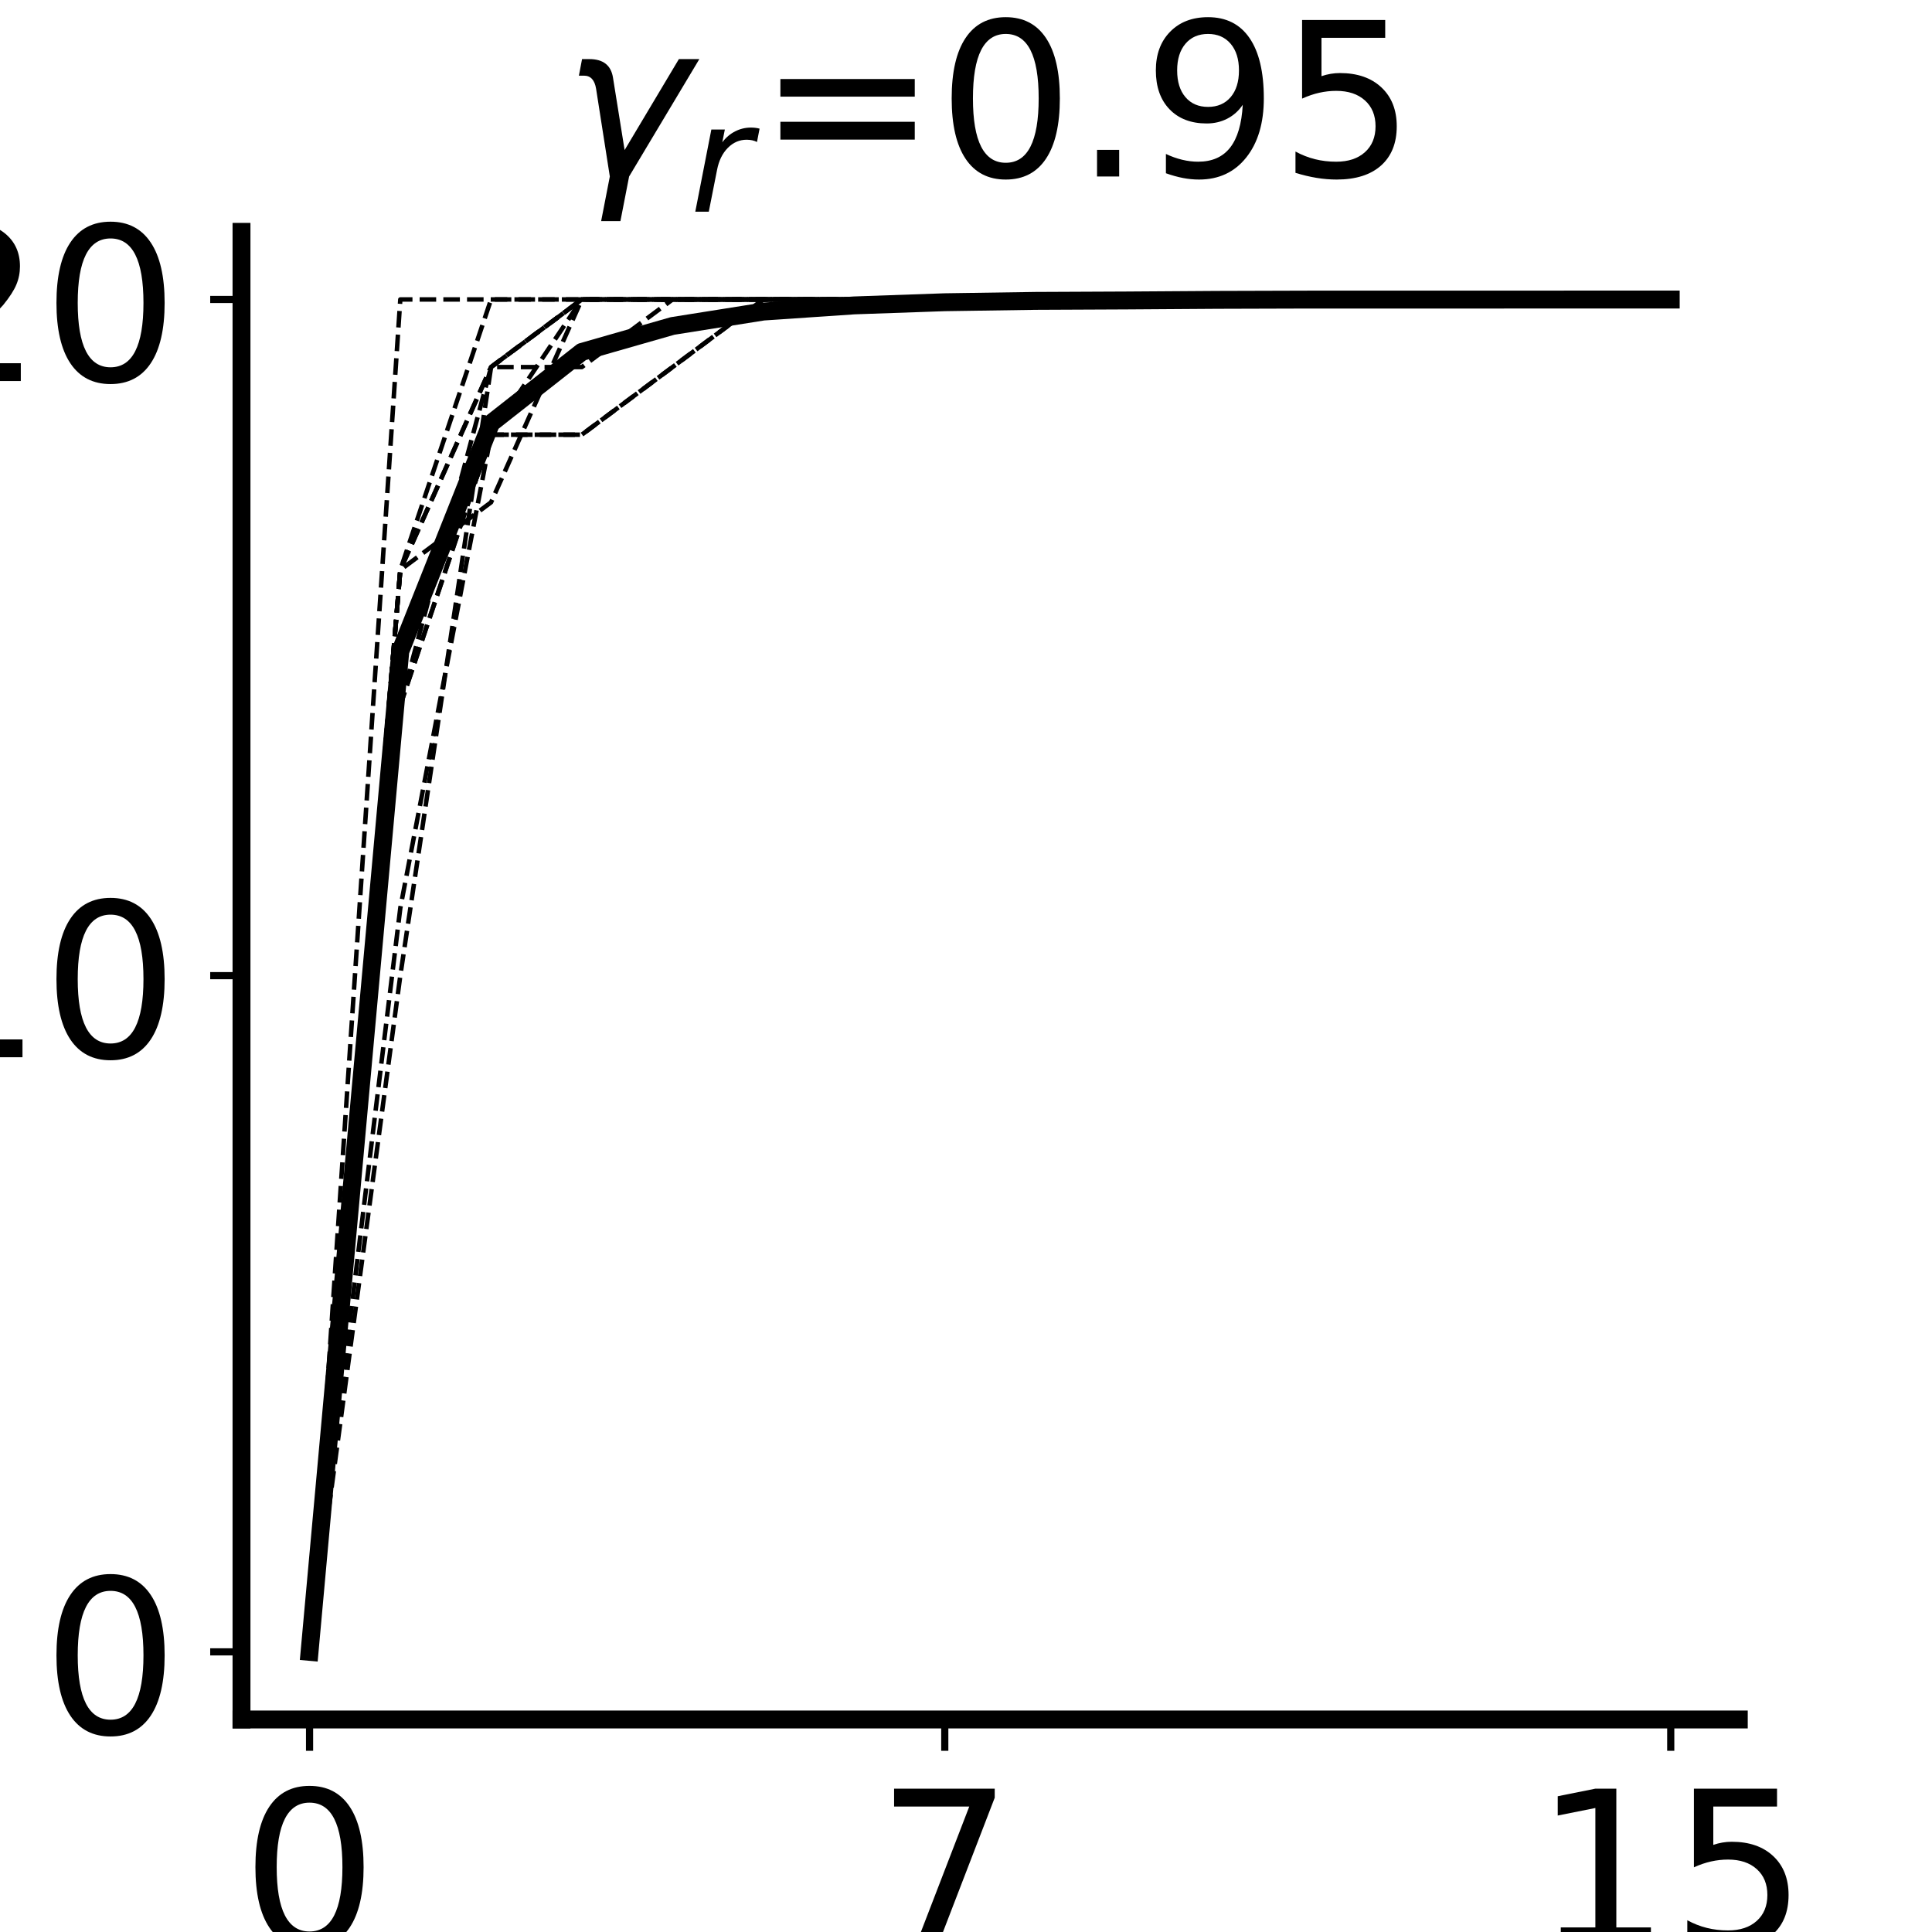
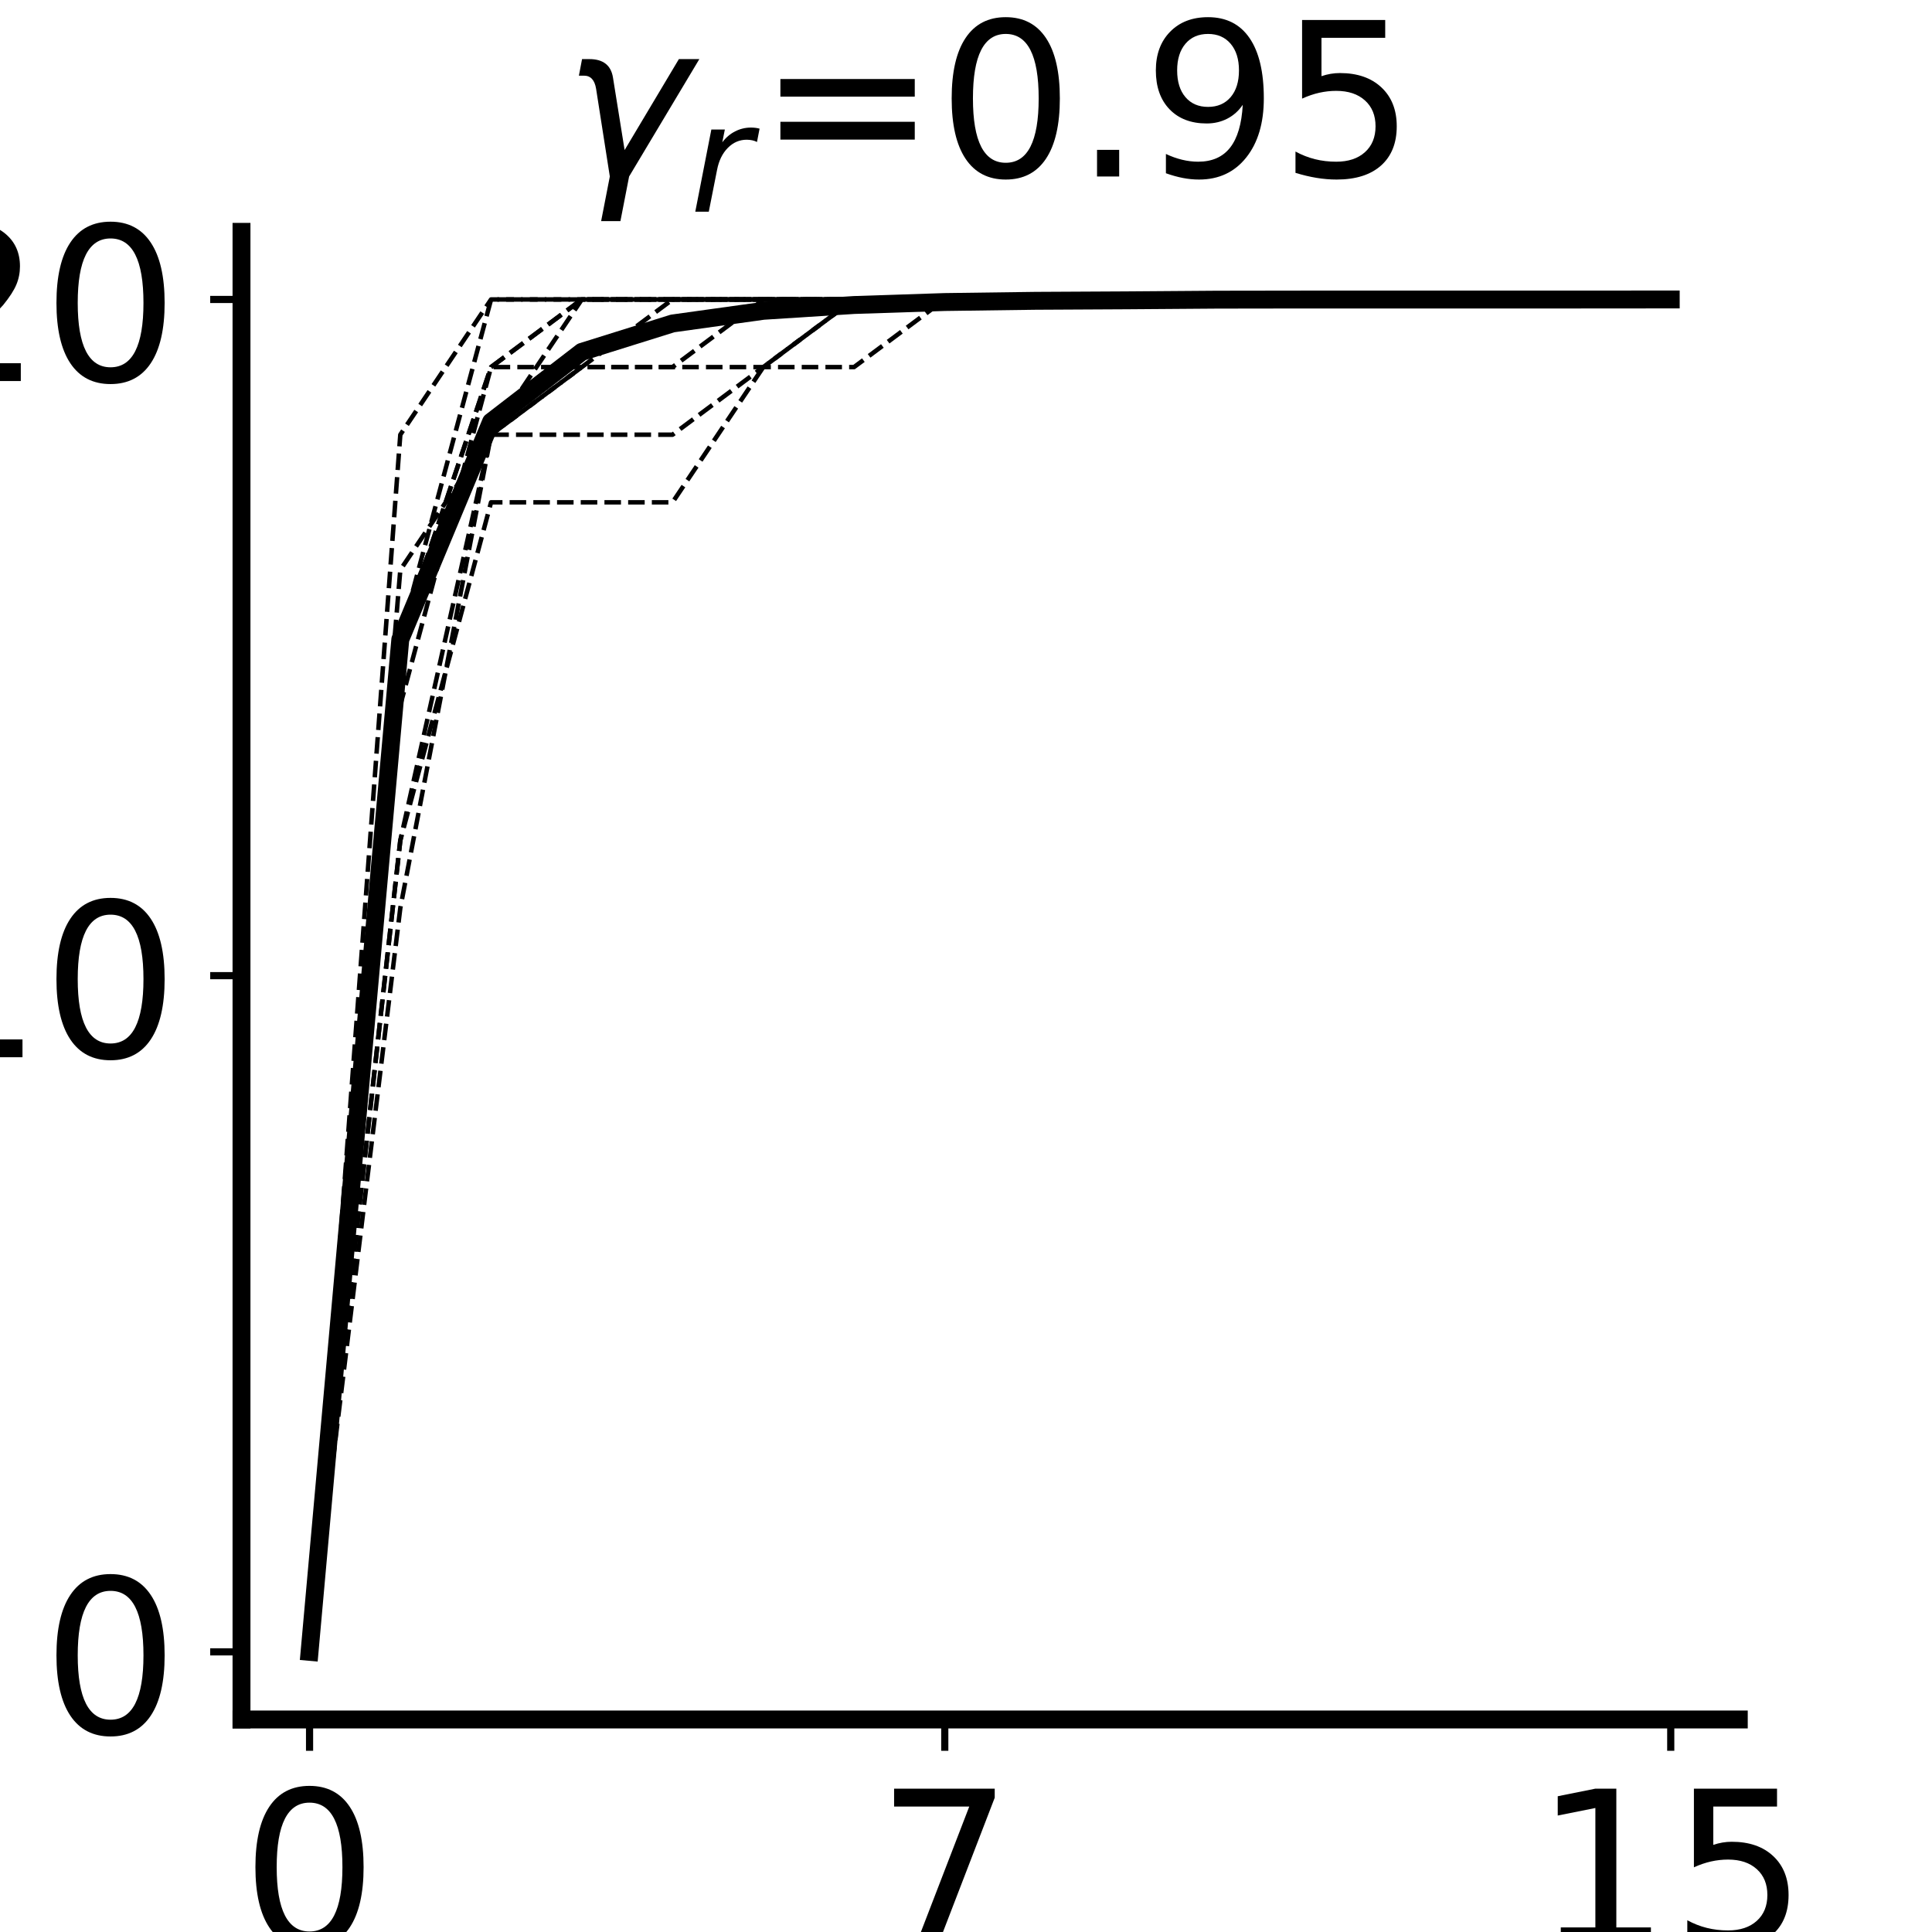
<svg xmlns="http://www.w3.org/2000/svg" xmlns:xlink="http://www.w3.org/1999/xlink" width="216pt" height="216pt" viewBox="0 0 216 216" version="1.1">
  <defs>
    <style type="text/css">*{stroke-linejoin: round; stroke-linecap: butt}</style>
  </defs>
  <g id="figure_1">
    <g id="patch_1">
      <path d="M 0 216  L 216 216  L 216 0  L 0 0  z " style="fill: #ffffff" />
    </g>
    <g id="axes_1">
      <g id="patch_2">
        <path d="M 27 192.24  L 194.4 192.24  L 194.4 25.92  L 27 25.92  z " style="fill: #ffffff" />
      </g>
      <g id="matplotlib.axis_1">
        <g id="xtick_1">
          <g id="line2d_1">
            <defs>
-               <path id="m727adc56f8" d="M 0 0  L 0 3.5  " style="stroke: #000000; stroke-width: 0.8" />
-             </defs>
-             <g>
-               <use xlink:href="#m727adc56f8" x="34.609" y="192.24" style="stroke: #000000; stroke-width: 0.8" />
+               <path id="m6cdd261cc2" d="M 0 0  L 0 3.5  " style="stroke: #000000; stroke-width: 0.8" />
+             </defs>
+             <g>
+               <use xlink:href="#m6cdd261cc2" x="34.609" y="192.24" style="stroke: #000000; stroke-width: 0.8" />
            </g>
          </g>
          <g id="text_1">
            <g transform="translate(26.97409 217.4762) scale(0.24 -0.24)">
              <defs>
                <path id="DejaVuSans-30" d="M 2034 4250  Q 1547 4250 1301 3770  Q 1056 3291 1056 2328  Q 1056 1369 1301 889  Q 1547 409 2034 409  Q 2525 409 2770 889  Q 3016 1369 3016 2328  Q 3016 3291 2770 3770  Q 2525 4250 2034 4250  z M 2034 4750  Q 2819 4750 3233 4129  Q 3647 3509 3647 2328  Q 3647 1150 3233 529  Q 2819 -91 2034 -91  Q 1250 -91 836 529  Q 422 1150 422 2328  Q 422 3509 836 4129  Q 1250 4750 2034 4750  z " transform="scale(0.015625)" />
              </defs>
              <use xlink:href="#DejaVuSans-30" />
            </g>
          </g>
        </g>
        <g id="xtick_2">
          <g id="line2d_2">
            <g>
-               <use xlink:href="#m727adc56f8" x="105.627" y="192.24" style="stroke: #000000; stroke-width: 0.8" />
+               <use xlink:href="#m6cdd261cc2" x="105.627" y="192.24" style="stroke: #000000; stroke-width: 0.8" />
            </g>
          </g>
          <g id="text_2">
            <g transform="translate(97.99227 217.4762) scale(0.24 -0.24)">
              <defs>
                <path id="DejaVuSans-37" d="M 525 4666  L 3525 4666  L 3525 4397  L 1831 0  L 1172 0  L 2766 4134  L 525 4134  L 525 4666  z " transform="scale(0.015625)" />
              </defs>
              <use xlink:href="#DejaVuSans-37" />
            </g>
          </g>
        </g>
        <g id="xtick_3">
          <g id="line2d_3">
            <g>
-               <use xlink:href="#m727adc56f8" x="186.791" y="192.24" style="stroke: #000000; stroke-width: 0.8" />
+               <use xlink:href="#m6cdd261cc2" x="186.791" y="192.24" style="stroke: #000000; stroke-width: 0.8" />
            </g>
          </g>
          <g id="text_3">
            <g transform="translate(171.5209 217.4762) scale(0.24 -0.24)">
              <defs>
                <path id="DejaVuSans-31" d="M 794 531  L 1825 531  L 1825 4091  L 703 3866  L 703 4441  L 1819 4666  L 2450 4666  L 2450 531  L 3481 531  L 3481 0  L 794 0  L 794 531  z " transform="scale(0.015625)" />
                <path id="DejaVuSans-35" d="M 691 4666  L 3169 4666  L 3169 4134  L 1269 4134  L 1269 2991  Q 1406 3038 1543 3061  Q 1681 3084 1819 3084  Q 2600 3084 3056 2656  Q 3513 2228 3513 1497  Q 3513 744 3044 326  Q 2575 -91 1722 -91  Q 1428 -91 1123 -41  Q 819 9 494 109  L 494 744  Q 775 591 1075 516  Q 1375 441 1709 441  Q 2250 441 2565 725  Q 2881 1009 2881 1497  Q 2881 1984 2565 2268  Q 2250 2553 1709 2553  Q 1456 2553 1204 2497  Q 953 2441 691 2322  L 691 4666  z " transform="scale(0.015625)" />
              </defs>
              <use xlink:href="#DejaVuSans-31" />
              <use xlink:href="#DejaVuSans-35" x="63.623" />
            </g>
          </g>
        </g>
        <g id="text_4">
          <g transform="translate(83.58938 244.7038) scale(0.24 -0.24)">
            <defs>
              <path id="DejaVuSans-74" d="M 1172 4494  L 1172 3500  L 2356 3500  L 2356 3053  L 1172 3053  L 1172 1153  Q 1172 725 1289 603  Q 1406 481 1766 481  L 2356 481  L 2356 0  L 1766 0  Q 1100 0 847 248  Q 594 497 594 1153  L 594 3053  L 172 3053  L 172 3500  L 594 3500  L 594 4494  L 1172 4494  z " transform="scale(0.015625)" />
              <path id="DejaVuSans-69" d="M 603 3500  L 1178 3500  L 1178 0  L 603 0  L 603 3500  z M 603 4863  L 1178 4863  L 1178 4134  L 603 4134  L 603 4863  z " transform="scale(0.015625)" />
              <path id="DejaVuSans-6d" d="M 3328 2828  Q 3544 3216 3844 3400  Q 4144 3584 4550 3584  Q 5097 3584 5394 3201  Q 5691 2819 5691 2113  L 5691 0  L 5113 0  L 5113 2094  Q 5113 2597 4934 2840  Q 4756 3084 4391 3084  Q 3944 3084 3684 2787  Q 3425 2491 3425 1978  L 3425 0  L 2847 0  L 2847 2094  Q 2847 2600 2669 2842  Q 2491 3084 2119 3084  Q 1678 3084 1418 2786  Q 1159 2488 1159 1978  L 1159 0  L 581 0  L 581 3500  L 1159 3500  L 1159 2956  Q 1356 3278 1631 3431  Q 1906 3584 2284 3584  Q 2666 3584 2933 3390  Q 3200 3197 3328 2828  z " transform="scale(0.015625)" />
              <path id="DejaVuSans-65" d="M 3597 1894  L 3597 1613  L 953 1613  Q 991 1019 1311 708  Q 1631 397 2203 397  Q 2534 397 2845 478  Q 3156 559 3463 722  L 3463 178  Q 3153 47 2828 -22  Q 2503 -91 2169 -91  Q 1331 -91 842 396  Q 353 884 353 1716  Q 353 2575 817 3079  Q 1281 3584 2069 3584  Q 2775 3584 3186 3129  Q 3597 2675 3597 1894  z M 3022 2063  Q 3016 2534 2758 2815  Q 2500 3097 2075 3097  Q 1594 3097 1305 2825  Q 1016 2553 972 2059  L 3022 2063  z " transform="scale(0.015625)" />
            </defs>
            <use xlink:href="#DejaVuSans-74" />
            <use xlink:href="#DejaVuSans-69" x="39.209" />
            <use xlink:href="#DejaVuSans-6d" x="66.992" />
            <use xlink:href="#DejaVuSans-65" x="164.404" />
          </g>
        </g>
      </g>
      <g id="matplotlib.axis_2">
        <g id="ytick_1">
          <g id="line2d_4">
            <defs>
-               <path id="md4454d87b7" d="M 0 0  L -3.5 0  " style="stroke: #000000; stroke-width: 0.8" />
-             </defs>
-             <g>
-               <use xlink:href="#md4454d87b7" x="27" y="184.68" style="stroke: #000000; stroke-width: 0.8" />
+               <path id="m086cf9f795" d="M 0 0  L -3.5 0  " style="stroke: #000000; stroke-width: 0.8" />
+             </defs>
+             <g>
+               <use xlink:href="#m086cf9f795" x="27" y="184.68" style="stroke: #000000; stroke-width: 0.8" />
            </g>
          </g>
          <g id="text_5">
            <g transform="translate(4.73 193.7981) scale(0.24 -0.24)">
              <use xlink:href="#DejaVuSans-30" />
            </g>
          </g>
        </g>
        <g id="ytick_2">
          <g id="line2d_5">
            <g>
-               <use xlink:href="#md4454d87b7" x="27" y="109.08" style="stroke: #000000; stroke-width: 0.8" />
+               <use xlink:href="#m086cf9f795" x="27" y="109.08" style="stroke: #000000; stroke-width: 0.8" />
            </g>
          </g>
          <g id="text_6">
            <g transform="translate(-10.54 118.1981) scale(0.24 -0.24)">
              <use xlink:href="#DejaVuSans-31" />
              <use xlink:href="#DejaVuSans-30" x="63.623" />
            </g>
          </g>
        </g>
        <g id="ytick_3">
          <g id="line2d_6">
            <g>
-               <use xlink:href="#md4454d87b7" x="27" y="33.48" style="stroke: #000000; stroke-width: 0.8" />
+               <use xlink:href="#m086cf9f795" x="27" y="33.48" style="stroke: #000000; stroke-width: 0.8" />
            </g>
          </g>
          <g id="text_7">
            <g transform="translate(-10.54 42.59813) scale(0.24 -0.24)">
              <defs>
                <path id="DejaVuSans-32" d="M 1228 531  L 3431 531  L 3431 0  L 469 0  L 469 531  Q 828 903 1448 1529  Q 2069 2156 2228 2338  Q 2531 2678 2651 2914  Q 2772 3150 2772 3378  Q 2772 3750 2511 3984  Q 2250 4219 1831 4219  Q 1534 4219 1204 4116  Q 875 4013 500 3803  L 500 4441  Q 881 4594 1212 4672  Q 1544 4750 1819 4750  Q 2544 4750 2975 4387  Q 3406 4025 3406 3419  Q 3406 3131 3298 2873  Q 3191 2616 2906 2266  Q 2828 2175 2409 1742  Q 1991 1309 1228 531  z " transform="scale(0.015625)" />
              </defs>
              <use xlink:href="#DejaVuSans-32" />
              <use xlink:href="#DejaVuSans-30" x="63.623" />
            </g>
          </g>
        </g>
        <g id="text_8">
          <g transform="translate(-46.406 191.8031) rotate(-90) scale(0.24 -0.24)">
            <defs>
              <path id="DejaVuSans-55" d="M 556 4666  L 1191 4666  L 1191 1831  Q 1191 1081 1462 751  Q 1734 422 2344 422  Q 2950 422 3222 751  Q 3494 1081 3494 1831  L 3494 4666  L 4128 4666  L 4128 1753  Q 4128 841 3676 375  Q 3225 -91 2344 -91  Q 1459 -91 1007 375  Q 556 841 556 1753  L 556 4666  z " transform="scale(0.015625)" />
              <path id="DejaVuSans-6e" d="M 3513 2113  L 3513 0  L 2938 0  L 2938 2094  Q 2938 2591 2744 2837  Q 2550 3084 2163 3084  Q 1697 3084 1428 2787  Q 1159 2491 1159 1978  L 1159 0  L 581 0  L 581 3500  L 1159 3500  L 1159 2956  Q 1366 3272 1645 3428  Q 1925 3584 2291 3584  Q 2894 3584 3203 3211  Q 3513 2838 3513 2113  z " transform="scale(0.015625)" />
              <path id="DejaVuSans-73" d="M 2834 3397  L 2834 2853  Q 2591 2978 2328 3040  Q 2066 3103 1784 3103  Q 1356 3103 1142 2972  Q 928 2841 928 2578  Q 928 2378 1081 2264  Q 1234 2150 1697 2047  L 1894 2003  Q 2506 1872 2764 1633  Q 3022 1394 3022 966  Q 3022 478 2636 193  Q 2250 -91 1575 -91  Q 1294 -91 989 -36  Q 684 19 347 128  L 347 722  Q 666 556 975 473  Q 1284 391 1588 391  Q 1994 391 2212 530  Q 2431 669 2431 922  Q 2431 1156 2273 1281  Q 2116 1406 1581 1522  L 1381 1569  Q 847 1681 609 1914  Q 372 2147 372 2553  Q 372 3047 722 3315  Q 1072 3584 1716 3584  Q 2034 3584 2315 3537  Q 2597 3491 2834 3397  z " transform="scale(0.015625)" />
              <path id="DejaVuSans-20" transform="scale(0.015625)" />
              <path id="DejaVuSans-6f" d="M 1959 3097  Q 1497 3097 1228 2736  Q 959 2375 959 1747  Q 959 1119 1226 758  Q 1494 397 1959 397  Q 2419 397 2687 759  Q 2956 1122 2956 1747  Q 2956 2369 2687 2733  Q 2419 3097 1959 3097  z M 1959 3584  Q 2709 3584 3137 3096  Q 3566 2609 3566 1747  Q 3566 888 3137 398  Q 2709 -91 1959 -91  Q 1206 -91 779 398  Q 353 888 353 1747  Q 353 2609 779 3096  Q 1206 3584 1959 3584  z " transform="scale(0.015625)" />
              <path id="DejaVuSans-66" d="M 2375 4863  L 2375 4384  L 1825 4384  Q 1516 4384 1395 4259  Q 1275 4134 1275 3809  L 1275 3500  L 2222 3500  L 2222 3053  L 1275 3053  L 1275 0  L 697 0  L 697 3053  L 147 3053  L 147 3500  L 697 3500  L 697 3744  Q 697 4328 969 4595  Q 1241 4863 1831 4863  L 2375 4863  z " transform="scale(0.015625)" />
              <path id="DejaVuSans-77" d="M 269 3500  L 844 3500  L 1563 769  L 2278 3500  L 2956 3500  L 3675 769  L 4391 3500  L 4966 3500  L 4050 0  L 3372 0  L 2619 2869  L 1863 0  L 1184 0  L 269 3500  z " transform="scale(0.015625)" />
              <path id="DejaVuSans-72" d="M 2631 2963  Q 2534 3019 2420 3045  Q 2306 3072 2169 3072  Q 1681 3072 1420 2755  Q 1159 2438 1159 1844  L 1159 0  L 581 0  L 581 3500  L 1159 3500  L 1159 2956  Q 1341 3275 1631 3429  Q 1922 3584 2338 3584  Q 2397 3584 2469 3576  Q 2541 3569 2628 3553  L 2631 2963  z " transform="scale(0.015625)" />
              <path id="DejaVuSans-6b" d="M 581 4863  L 1159 4863  L 1159 1991  L 2875 3500  L 3609 3500  L 1753 1863  L 3688 0  L 2938 0  L 1159 1709  L 1159 0  L 581 0  L 581 4863  z " transform="scale(0.015625)" />
            </defs>
            <use xlink:href="#DejaVuSans-55" />
            <use xlink:href="#DejaVuSans-6e" x="73.193" />
            <use xlink:href="#DejaVuSans-69" x="136.572" />
            <use xlink:href="#DejaVuSans-74" x="164.355" />
            <use xlink:href="#DejaVuSans-73" x="203.564" />
            <use xlink:href="#DejaVuSans-20" x="255.664" />
            <use xlink:href="#DejaVuSans-6f" x="287.451" />
            <use xlink:href="#DejaVuSans-66" x="348.633" />
            <use xlink:href="#DejaVuSans-20" x="383.838" />
            <use xlink:href="#DejaVuSans-77" x="415.625" />
            <use xlink:href="#DejaVuSans-6f" x="497.412" />
            <use xlink:href="#DejaVuSans-72" x="558.594" />
            <use xlink:href="#DejaVuSans-6b" x="599.707" />
            <use xlink:href="#DejaVuSans-20" x="657.617" />
          </g>
          <g transform="translate(-19.53125 176.565) rotate(-90) scale(0.24 -0.24)">
            <defs>
              <path id="DejaVuSans-63" d="M 3122 3366  L 3122 2828  Q 2878 2963 2633 3030  Q 2388 3097 2138 3097  Q 1578 3097 1268 2742  Q 959 2388 959 1747  Q 959 1106 1268 751  Q 1578 397 2138 397  Q 2388 397 2633 464  Q 2878 531 3122 666  L 3122 134  Q 2881 22 2623 -34  Q 2366 -91 2075 -91  Q 1284 -91 818 406  Q 353 903 353 1747  Q 353 2603 823 3093  Q 1294 3584 2113 3584  Q 2378 3584 2631 3529  Q 2884 3475 3122 3366  z " transform="scale(0.015625)" />
              <path id="DejaVuSans-70" d="M 1159 525  L 1159 -1331  L 581 -1331  L 581 3500  L 1159 3500  L 1159 2969  Q 1341 3281 1617 3432  Q 1894 3584 2278 3584  Q 2916 3584 3314 3078  Q 3713 2572 3713 1747  Q 3713 922 3314 415  Q 2916 -91 2278 -91  Q 1894 -91 1617 61  Q 1341 213 1159 525  z M 3116 1747  Q 3116 2381 2855 2742  Q 2594 3103 2138 3103  Q 1681 3103 1420 2742  Q 1159 2381 1159 1747  Q 1159 1113 1420 752  Q 1681 391 2138 391  Q 2594 391 2855 752  Q 3116 1113 3116 1747  z " transform="scale(0.015625)" />
              <path id="DejaVuSans-6c" d="M 603 4863  L 1178 4863  L 1178 0  L 603 0  L 603 4863  z " transform="scale(0.015625)" />
              <path id="DejaVuSans-64" d="M 2906 2969  L 2906 4863  L 3481 4863  L 3481 0  L 2906 0  L 2906 525  Q 2725 213 2448 61  Q 2172 -91 1784 -91  Q 1150 -91 751 415  Q 353 922 353 1747  Q 353 2572 751 3078  Q 1150 3584 1784 3584  Q 2172 3584 2448 3432  Q 2725 3281 2906 2969  z M 947 1747  Q 947 1113 1208 752  Q 1469 391 1925 391  Q 2381 391 2643 752  Q 2906 1113 2906 1747  Q 2906 2381 2643 2742  Q 2381 3103 1925 3103  Q 1469 3103 1208 2742  Q 947 2381 947 1747  z " transform="scale(0.015625)" />
            </defs>
            <use xlink:href="#DejaVuSans-20" />
            <use xlink:href="#DejaVuSans-63" x="31.787" />
            <use xlink:href="#DejaVuSans-6f" x="86.768" />
            <use xlink:href="#DejaVuSans-6d" x="147.949" />
            <use xlink:href="#DejaVuSans-70" x="245.361" />
            <use xlink:href="#DejaVuSans-6c" x="308.838" />
            <use xlink:href="#DejaVuSans-65" x="336.621" />
            <use xlink:href="#DejaVuSans-74" x="398.145" />
            <use xlink:href="#DejaVuSans-65" x="437.354" />
            <use xlink:href="#DejaVuSans-64" x="498.877" />
          </g>
        </g>
      </g>
      <g id="line2d_7">
-         <path d="M 34.609 184.68  L 44.755 72.815  L 54.9 47.322  L 65.045 39.347  L 75.191 36.444  L 85.336 34.833  L 95.482 34.145  L 105.627 33.79  L 115.773 33.639  L 125.918 33.593  L 136.064 33.525  L 146.209 33.495  L 156.355 33.495  L 166.5 33.495  L 176.645 33.488  L 186.791 33.488  " clip-path="url(#p3b4035ab7d)" style="fill: none; stroke: #000000; stroke-width: 2; stroke-linecap: square" />
+         <path d="M 34.609 184.68  L 44.755 71.484  L 54.9 47.156  L 65.045 39.339  L 75.191 36.164  L 85.336 34.75  L 95.482 34.1  L 105.627 33.767  L 115.773 33.631  L 125.918 33.578  L 136.064 33.503  L 146.209 33.488  L 156.355 33.488  L 166.5 33.488  L 176.645 33.488  L 186.791 33.48  " clip-path="url(#pe3274170bf)" style="fill: none; stroke: #000000; stroke-width: 2; stroke-linecap: square" />
      </g>
      <g id="line2d_8">
-         <path d="M 34.609 184.68  L 44.755 63.72  L 54.9 56.16  L 65.045 33.48  L 75.191 33.48  L 85.336 33.48  L 95.482 33.48  L 105.627 33.48  L 115.773 33.48  L 125.918 33.48  L 136.064 33.48  L 146.209 33.48  L 156.355 33.48  L 166.5 33.48  L 176.645 33.48  L 186.791 33.48  " clip-path="url(#p3b4035ab7d)" style="fill: none; stroke-dasharray: 1.85,0.8; stroke-dashoffset: 0; stroke: #000000; stroke-width: 0.5" />
+         <path d="M 34.609 184.68  L 44.755 71.28  L 54.9 48.6  L 65.045 41.04  L 75.191 33.48  L 85.336 33.48  L 95.482 33.48  L 105.627 33.48  L 115.773 33.48  L 125.918 33.48  L 136.064 33.48  L 146.209 33.48  L 156.355 33.48  L 166.5 33.48  L 176.645 33.48  L 186.791 33.48  " clip-path="url(#pe3274170bf)" style="fill: none; stroke-dasharray: 1.85,0.8; stroke-dashoffset: 0; stroke: #000000; stroke-width: 0.5" />
      </g>
      <g id="line2d_9">
-         <path d="M 34.609 184.68  L 44.755 63.72  L 54.9 33.48  L 65.045 33.48  L 75.191 33.48  L 85.336 33.48  L 95.482 33.48  L 105.627 33.48  L 115.773 33.48  L 125.918 33.48  L 136.064 33.48  L 146.209 33.48  L 156.355 33.48  L 166.5 33.48  L 176.645 33.48  L 186.791 33.48  " clip-path="url(#p3b4035ab7d)" style="fill: none; stroke-dasharray: 1.85,0.8; stroke-dashoffset: 0; stroke: #000000; stroke-width: 0.5" />
+         <path d="M 34.609 184.68  L 44.755 93.96  L 54.9 56.16  L 65.045 56.16  L 75.191 56.16  L 85.336 41.04  L 95.482 33.48  L 105.627 33.48  L 115.773 33.48  L 125.918 33.48  L 136.064 33.48  L 146.209 33.48  L 156.355 33.48  L 166.5 33.48  L 176.645 33.48  L 186.791 33.48  " clip-path="url(#pe3274170bf)" style="fill: none; stroke-dasharray: 1.85,0.8; stroke-dashoffset: 0; stroke: #000000; stroke-width: 0.5" />
      </g>
      <g id="line2d_10">
-         <path d="M 34.609 184.68  L 44.755 78.84  L 54.9 41.04  L 65.045 33.48  L 75.191 33.48  L 85.336 33.48  L 95.482 33.48  L 105.627 33.48  L 115.773 33.48  L 125.918 33.48  L 136.064 33.48  L 146.209 33.48  L 156.355 33.48  L 166.5 33.48  L 176.645 33.48  L 186.791 33.48  " clip-path="url(#p3b4035ab7d)" style="fill: none; stroke-dasharray: 1.85,0.8; stroke-dashoffset: 0; stroke: #000000; stroke-width: 0.5" />
+         <path d="M 34.609 184.68  L 44.755 71.28  L 54.9 41.04  L 65.045 33.48  L 75.191 33.48  L 85.336 33.48  L 95.482 33.48  L 105.627 33.48  L 115.773 33.48  L 125.918 33.48  L 136.064 33.48  L 146.209 33.48  L 156.355 33.48  L 166.5 33.48  L 176.645 33.48  L 186.791 33.48  " clip-path="url(#pe3274170bf)" style="fill: none; stroke-dasharray: 1.85,0.8; stroke-dashoffset: 0; stroke: #000000; stroke-width: 0.5" />
      </g>
      <g id="line2d_11">
-         <path d="M 34.609 184.68  L 44.755 33.48  L 54.9 33.48  L 65.045 33.48  L 75.191 33.48  L 85.336 33.48  L 95.482 33.48  L 105.627 33.48  L 115.773 33.48  L 125.918 33.48  L 136.064 33.48  L 146.209 33.48  L 156.355 33.48  L 166.5 33.48  L 176.645 33.48  L 186.791 33.48  " clip-path="url(#p3b4035ab7d)" style="fill: none; stroke-dasharray: 1.85,0.8; stroke-dashoffset: 0; stroke: #000000; stroke-width: 0.5" />
+         <path d="M 34.609 184.68  L 44.755 63.72  L 54.9 48.6  L 65.045 33.48  L 75.191 33.48  L 85.336 33.48  L 95.482 33.48  L 105.627 33.48  L 115.773 33.48  L 125.918 33.48  L 136.064 33.48  L 146.209 33.48  L 156.355 33.48  L 166.5 33.48  L 176.645 33.48  L 186.791 33.48  " clip-path="url(#pe3274170bf)" style="fill: none; stroke-dasharray: 1.85,0.8; stroke-dashoffset: 0; stroke: #000000; stroke-width: 0.5" />
      </g>
      <g id="line2d_12">
-         <path d="M 34.609 184.68  L 44.755 63.72  L 54.9 41.04  L 65.045 33.48  L 75.191 33.48  L 85.336 33.48  L 95.482 33.48  L 105.627 33.48  L 115.773 33.48  L 125.918 33.48  L 136.064 33.48  L 146.209 33.48  L 156.355 33.48  L 166.5 33.48  L 176.645 33.48  L 186.791 33.48  " clip-path="url(#p3b4035ab7d)" style="fill: none; stroke-dasharray: 1.85,0.8; stroke-dashoffset: 0; stroke: #000000; stroke-width: 0.5" />
+         <path d="M 34.609 184.68  L 44.755 71.28  L 54.9 41.04  L 65.045 33.48  L 75.191 33.48  L 85.336 33.48  L 95.482 33.48  L 105.627 33.48  L 115.773 33.48  L 125.918 33.48  L 136.064 33.48  L 146.209 33.48  L 156.355 33.48  L 166.5 33.48  L 176.645 33.48  L 186.791 33.48  " clip-path="url(#pe3274170bf)" style="fill: none; stroke-dasharray: 1.85,0.8; stroke-dashoffset: 0; stroke: #000000; stroke-width: 0.5" />
      </g>
      <g id="line2d_13">
-         <path d="M 34.609 184.68  L 44.755 101.52  L 54.9 48.6  L 65.045 48.6  L 75.191 41.04  L 85.336 33.48  L 95.482 33.48  L 105.627 33.48  L 115.773 33.48  L 125.918 33.48  L 136.064 33.48  L 146.209 33.48  L 156.355 33.48  L 166.5 33.48  L 176.645 33.48  L 186.791 33.48  " clip-path="url(#p3b4035ab7d)" style="fill: none; stroke-dasharray: 1.85,0.8; stroke-dashoffset: 0; stroke: #000000; stroke-width: 0.5" />
+         <path d="M 34.609 184.68  L 44.755 48.6  L 54.9 33.48  L 65.045 33.48  L 75.191 33.48  L 85.336 33.48  L 95.482 33.48  L 105.627 33.48  L 115.773 33.48  L 125.918 33.48  L 136.064 33.48  L 146.209 33.48  L 156.355 33.48  L 166.5 33.48  L 176.645 33.48  L 186.791 33.48  " clip-path="url(#pe3274170bf)" style="fill: none; stroke-dasharray: 1.85,0.8; stroke-dashoffset: 0; stroke: #000000; stroke-width: 0.5" />
      </g>
      <g id="line2d_14">
-         <path d="M 34.609 184.68  L 44.755 78.84  L 54.9 48.6  L 65.045 33.48  L 75.191 33.48  L 85.336 33.48  L 95.482 33.48  L 105.627 33.48  L 115.773 33.48  L 125.918 33.48  L 136.064 33.48  L 146.209 33.48  L 156.355 33.48  L 166.5 33.48  L 176.645 33.48  L 186.791 33.48  " clip-path="url(#p3b4035ab7d)" style="fill: none; stroke-dasharray: 1.85,0.8; stroke-dashoffset: 0; stroke: #000000; stroke-width: 0.5" />
+         <path d="M 34.609 184.68  L 44.755 71.28  L 54.9 33.48  L 65.045 33.48  L 75.191 33.48  L 85.336 33.48  L 95.482 33.48  L 105.627 33.48  L 115.773 33.48  L 125.918 33.48  L 136.064 33.48  L 146.209 33.48  L 156.355 33.48  L 166.5 33.48  L 176.645 33.48  L 186.791 33.48  " clip-path="url(#pe3274170bf)" style="fill: none; stroke-dasharray: 1.85,0.8; stroke-dashoffset: 0; stroke: #000000; stroke-width: 0.5" />
      </g>
      <g id="line2d_15">
-         <path d="M 34.609 184.68  L 44.755 78.84  L 54.9 48.6  L 65.045 48.6  L 75.191 41.04  L 85.336 33.48  L 95.482 33.48  L 105.627 33.48  L 115.773 33.48  L 125.918 33.48  L 136.064 33.48  L 146.209 33.48  L 156.355 33.48  L 166.5 33.48  L 176.645 33.48  L 186.791 33.48  " clip-path="url(#p3b4035ab7d)" style="fill: none; stroke-dasharray: 1.85,0.8; stroke-dashoffset: 0; stroke: #000000; stroke-width: 0.5" />
+         <path d="M 34.609 184.68  L 44.755 101.52  L 54.9 48.6  L 65.045 48.6  L 75.191 48.6  L 85.336 41.04  L 95.482 41.04  L 105.627 33.48  L 115.773 33.48  L 125.918 33.48  L 136.064 33.48  L 146.209 33.48  L 156.355 33.48  L 166.5 33.48  L 176.645 33.48  L 186.791 33.48  " clip-path="url(#pe3274170bf)" style="fill: none; stroke-dasharray: 1.85,0.8; stroke-dashoffset: 0; stroke: #000000; stroke-width: 0.5" />
      </g>
      <g id="line2d_16">
-         <path d="M 34.609 184.68  L 44.755 63.72  L 54.9 41.04  L 65.045 33.48  L 75.191 33.48  L 85.336 33.48  L 95.482 33.48  L 105.627 33.48  L 115.773 33.48  L 125.918 33.48  L 136.064 33.48  L 146.209 33.48  L 156.355 33.48  L 166.5 33.48  L 176.645 33.48  L 186.791 33.48  " clip-path="url(#p3b4035ab7d)" style="fill: none; stroke-dasharray: 1.85,0.8; stroke-dashoffset: 0; stroke: #000000; stroke-width: 0.5" />
+         <path d="M 34.609 184.68  L 44.755 93.96  L 54.9 48.6  L 65.045 41.04  L 75.191 41.04  L 85.336 41.04  L 95.482 33.48  L 105.627 33.48  L 115.773 33.48  L 125.918 33.48  L 136.064 33.48  L 146.209 33.48  L 156.355 33.48  L 166.5 33.48  L 176.645 33.48  L 186.791 33.48  " clip-path="url(#pe3274170bf)" style="fill: none; stroke-dasharray: 1.85,0.8; stroke-dashoffset: 0; stroke: #000000; stroke-width: 0.5" />
      </g>
      <g id="line2d_17">
-         <path d="M 34.609 184.68  L 44.755 109.08  L 54.9 41.04  L 65.045 41.04  L 75.191 33.48  L 85.336 33.48  L 95.482 33.48  L 105.627 33.48  L 115.773 33.48  L 125.918 33.48  L 136.064 33.48  L 146.209 33.48  L 156.355 33.48  L 166.5 33.48  L 176.645 33.48  L 186.791 33.48  " clip-path="url(#p3b4035ab7d)" style="fill: none; stroke-dasharray: 1.85,0.8; stroke-dashoffset: 0; stroke: #000000; stroke-width: 0.5" />
+         <path d="M 34.609 184.68  L 44.755 78.84  L 54.9 41.04  L 65.045 41.04  L 75.191 41.04  L 85.336 33.48  L 95.482 33.48  L 105.627 33.48  L 115.773 33.48  L 125.918 33.48  L 136.064 33.48  L 146.209 33.48  L 156.355 33.48  L 166.5 33.48  L 176.645 33.48  L 186.791 33.48  " clip-path="url(#pe3274170bf)" style="fill: none; stroke-dasharray: 1.85,0.8; stroke-dashoffset: 0; stroke: #000000; stroke-width: 0.5" />
      </g>
      <g id="patch_3">
        <path d="M 27 192.24  L 27 25.92  " style="fill: none; stroke: #000000; stroke-width: 2; stroke-linejoin: miter; stroke-linecap: square" />
      </g>
      <g id="patch_4">
        <path d="M 27 192.24  L 194.4 192.24  " style="fill: none; stroke: #000000; stroke-width: 2; stroke-linejoin: miter; stroke-linecap: square" />
      </g>
      <g id="text_9">
        <g transform="translate(62.94 19.92) scale(0.24 -0.24)">
          <defs>
            <path id="DejaVuSans-Oblique-3b3" d="M 1491 2950  L 1838 788  L 3456 3500  L 4066 3500  L 1972 0  L 1713 -1331  L 1138 -1331  L 1397 0  L 988 2613  Q 925 3006 628 3006  L 475 3006  L 569 3500  L 788 3500  Q 1403 3500 1491 2950  z " transform="scale(0.015625)" />
            <path id="DejaVuSans-Oblique-72" d="M 2853 2969  Q 2766 3016 2653 3041  Q 2541 3066 2413 3066  Q 1953 3066 1609 2717  Q 1266 2369 1153 1784  L 800 0  L 225 0  L 909 3500  L 1484 3500  L 1375 2956  Q 1603 3259 1920 3421  Q 2238 3584 2597 3584  Q 2691 3584 2781 3573  Q 2872 3563 2963 3538  L 2853 2969  z " transform="scale(0.015625)" />
            <path id="DejaVuSans-3d" d="M 678 2906  L 4684 2906  L 4684 2381  L 678 2381  L 678 2906  z M 678 1631  L 4684 1631  L 4684 1100  L 678 1100  L 678 1631  z " transform="scale(0.015625)" />
            <path id="DejaVuSans-2e" d="M 684 794  L 1344 794  L 1344 0  L 684 0  L 684 794  z " transform="scale(0.015625)" />
            <path id="DejaVuSans-39" d="M 703 97  L 703 672  Q 941 559 1184 500  Q 1428 441 1663 441  Q 2288 441 2617 861  Q 2947 1281 2994 2138  Q 2813 1869 2534 1725  Q 2256 1581 1919 1581  Q 1219 1581 811 2004  Q 403 2428 403 3163  Q 403 3881 828 4315  Q 1253 4750 1959 4750  Q 2769 4750 3195 4129  Q 3622 3509 3622 2328  Q 3622 1225 3098 567  Q 2575 -91 1691 -91  Q 1453 -91 1209 -44  Q 966 3 703 97  z M 1959 2075  Q 2384 2075 2632 2365  Q 2881 2656 2881 3163  Q 2881 3666 2632 3958  Q 2384 4250 1959 4250  Q 1534 4250 1286 3958  Q 1038 3666 1038 3163  Q 1038 2656 1286 2365  Q 1534 2075 1959 2075  z " transform="scale(0.015625)" />
          </defs>
          <use xlink:href="#DejaVuSans-Oblique-3b3" transform="translate(0 0.78125)" />
          <use xlink:href="#DejaVuSans-Oblique-72" transform="translate(59.17969 -15.625) scale(0.7)" />
          <use xlink:href="#DejaVuSans-3d" transform="translate(90.69336 0.78125)" />
          <use xlink:href="#DejaVuSans-30" transform="translate(174.4824 0.78125)" />
          <use xlink:href="#DejaVuSans-2e" transform="translate(238.1055 0.78125)" />
          <use xlink:href="#DejaVuSans-39" transform="translate(269.8926 0.78125)" />
          <use xlink:href="#DejaVuSans-35" transform="translate(333.5156 0.78125)" />
        </g>
      </g>
    </g>
  </g>
  <defs>
-     <clipPath id="p3b4035ab7d">
+     <clipPath id="pe3274170bf">
      <rect x="27" y="25.92" width="167.4" height="166.32" />
    </clipPath>
  </defs>
</svg>
